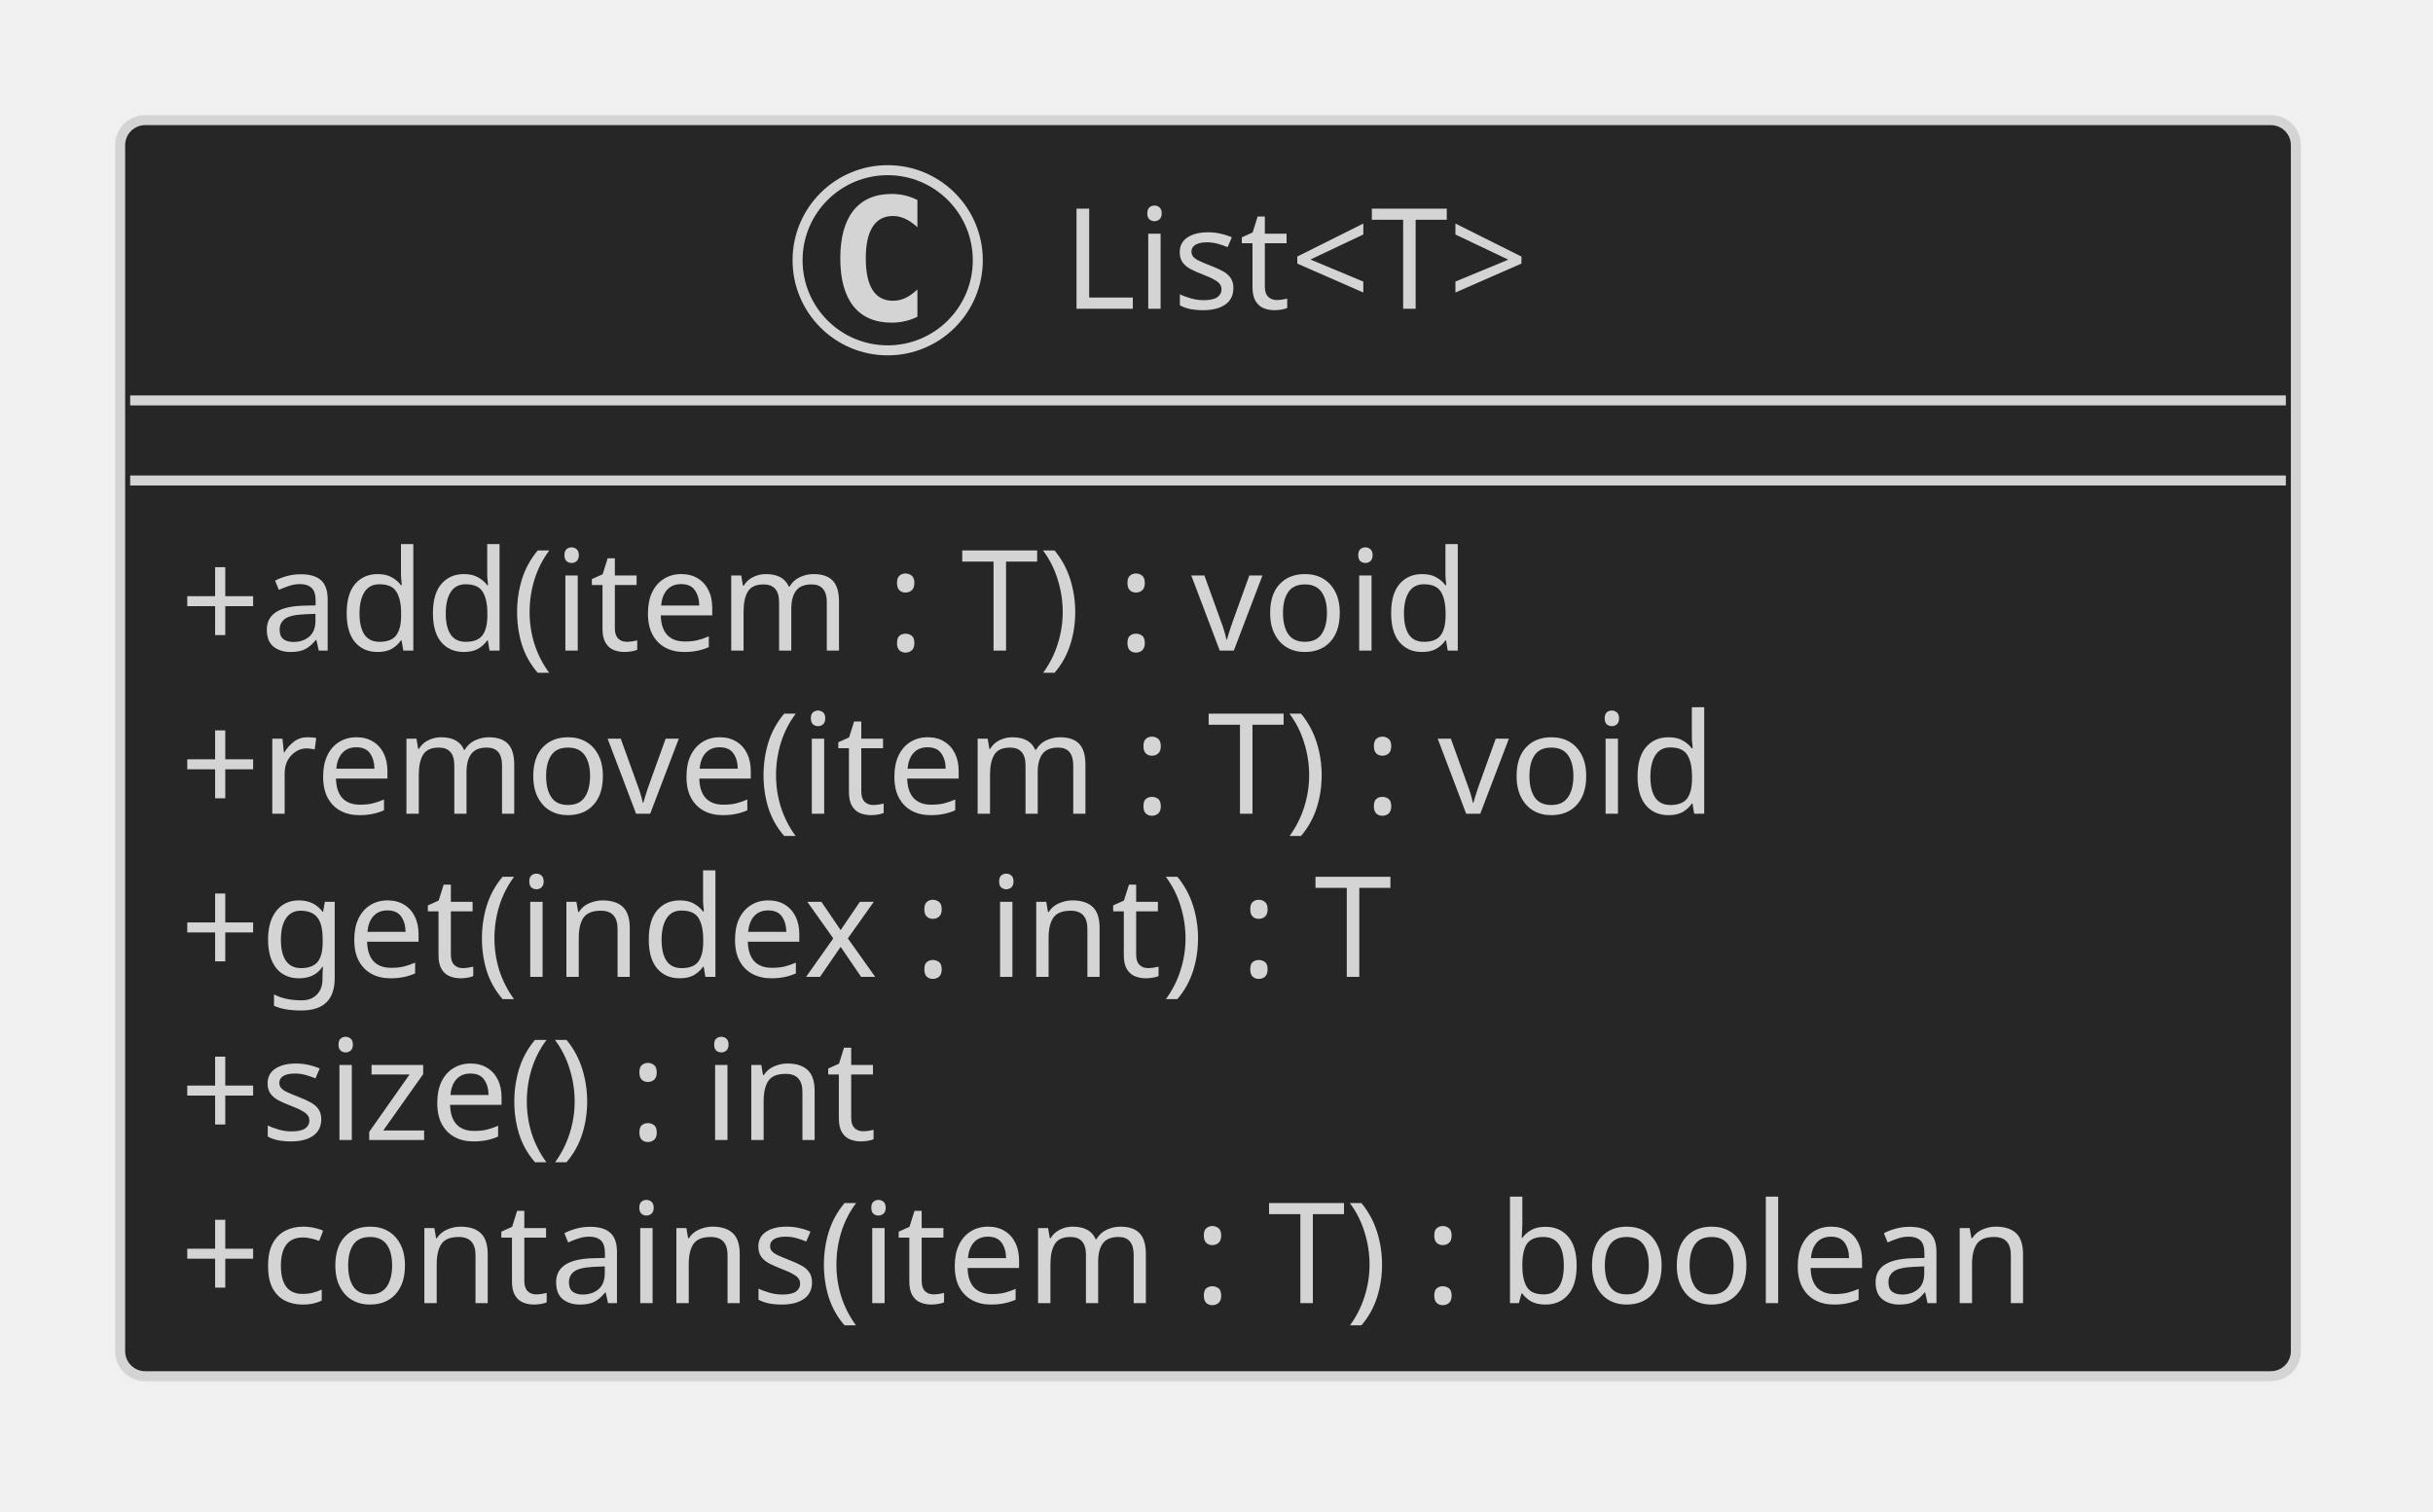
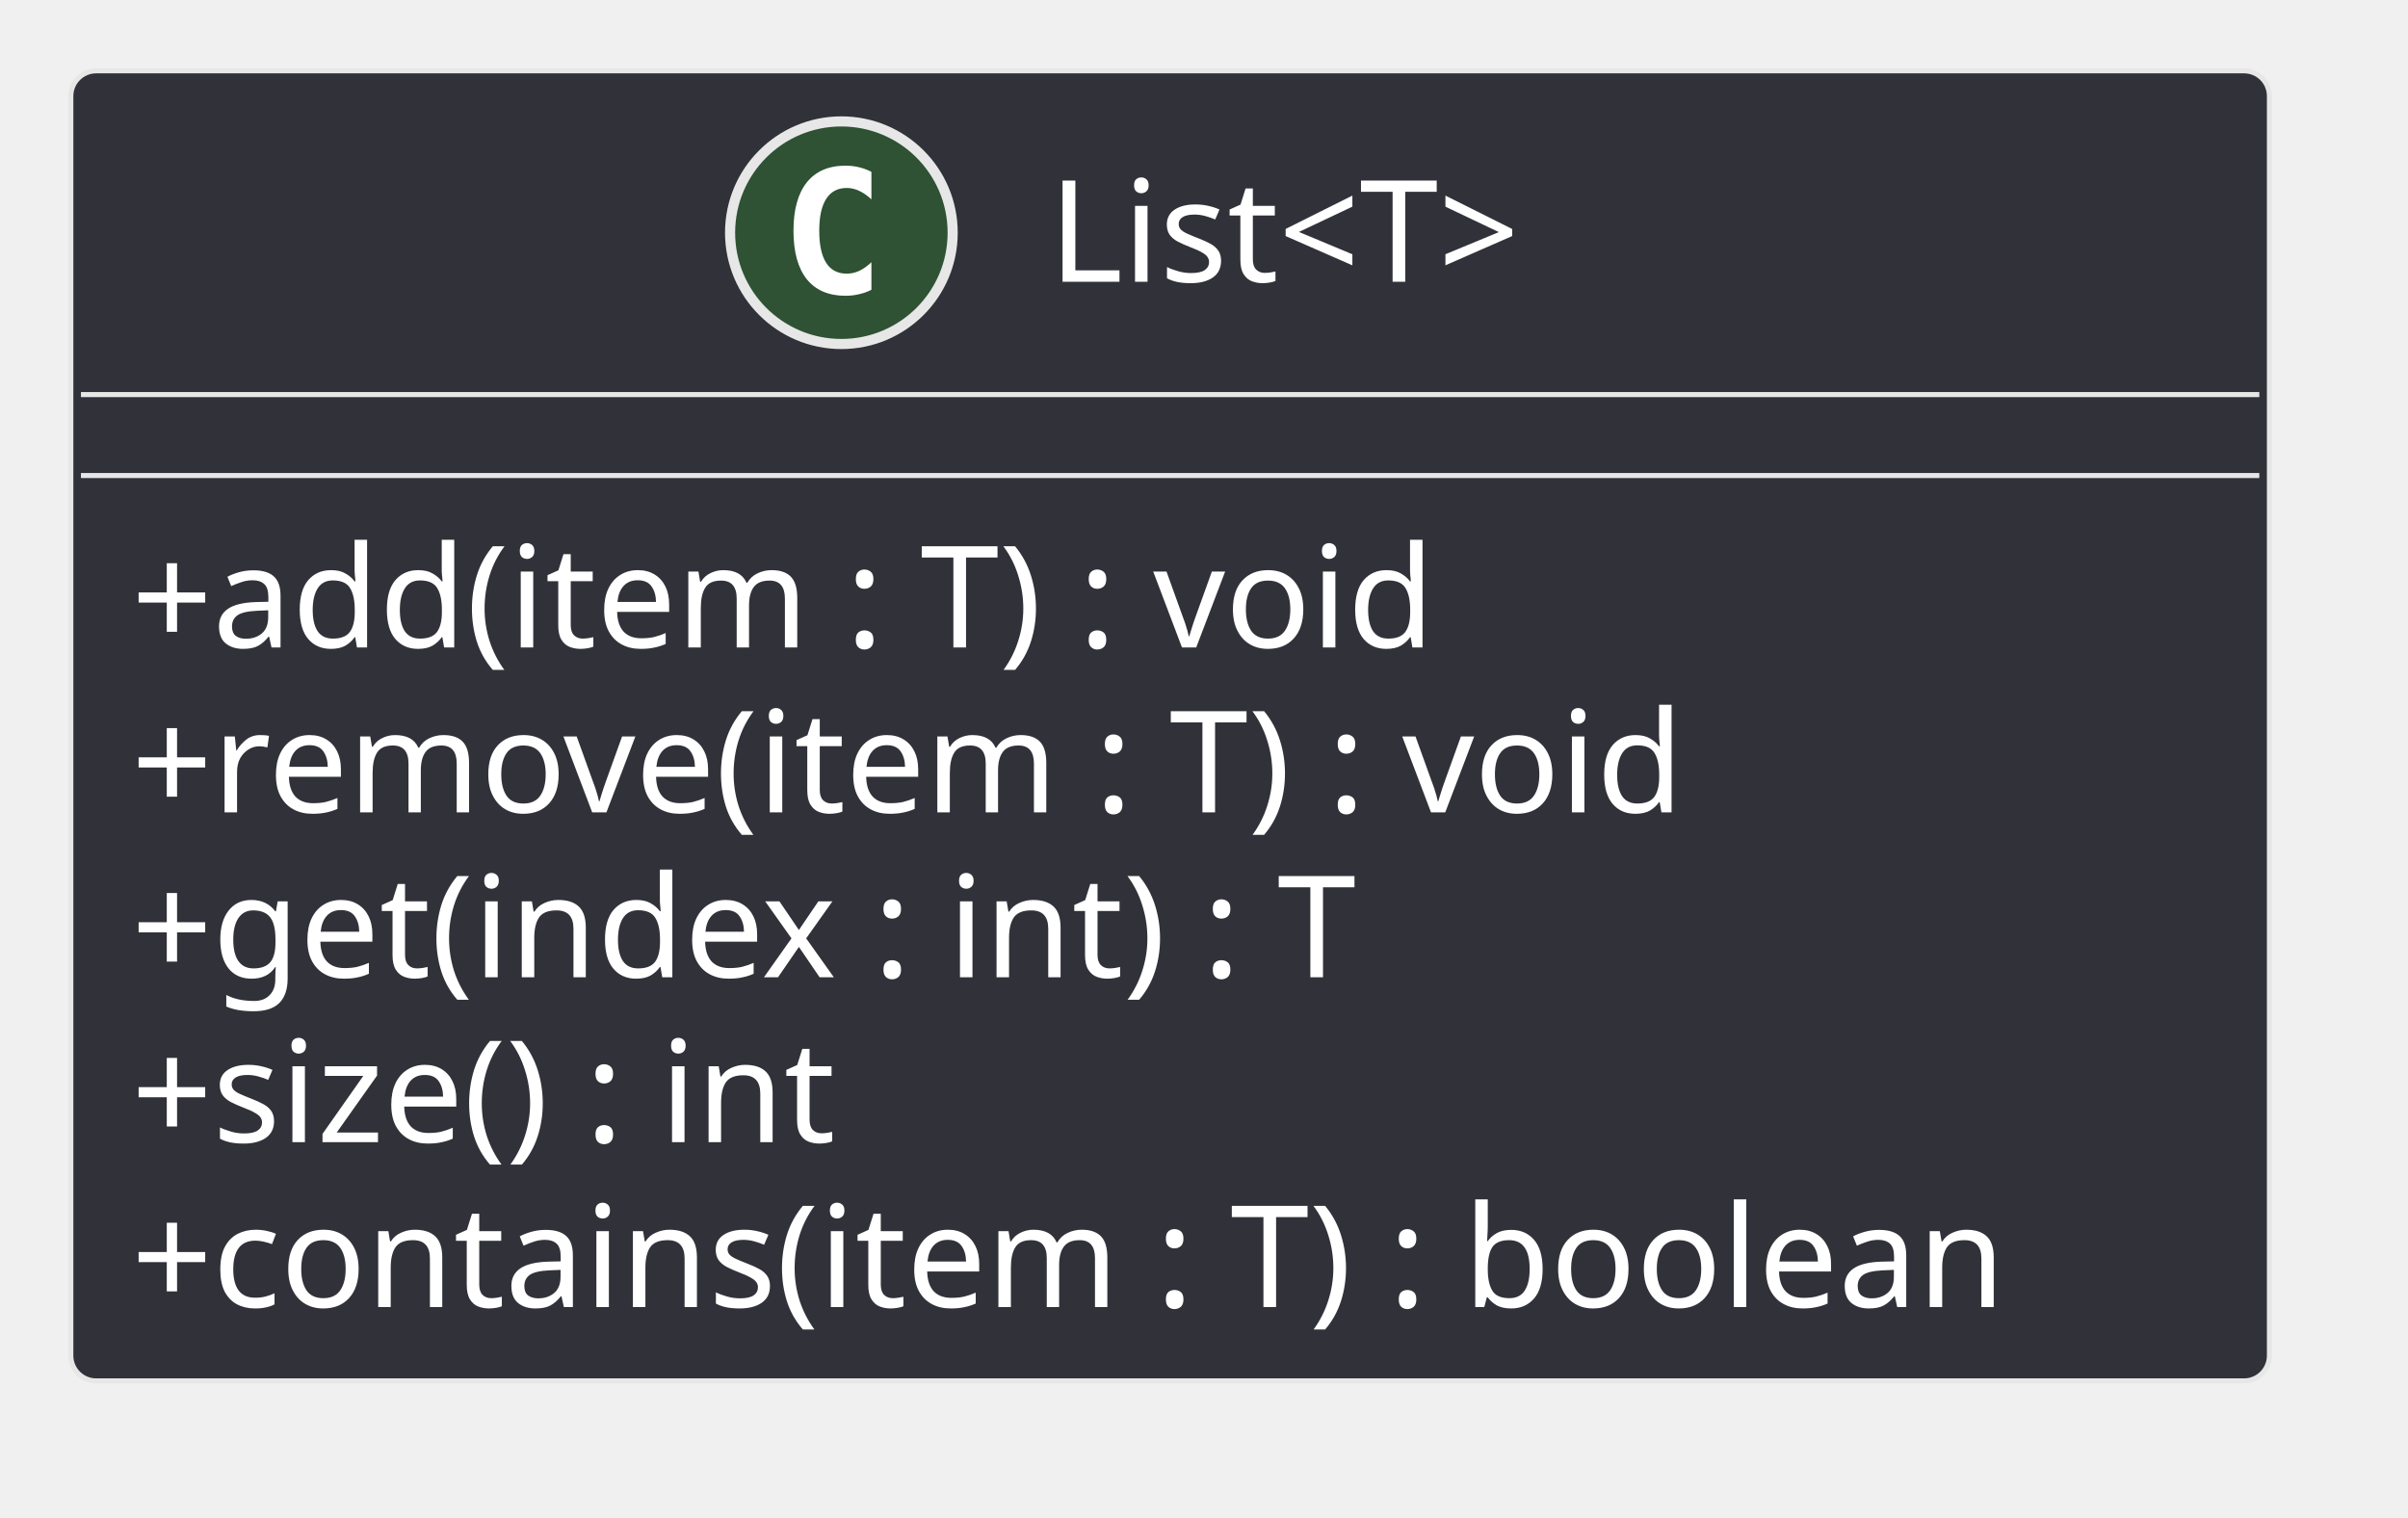
- <svg xmlns="http://www.w3.org/2000/svg" contentStyleType="text/css" data-diagram-type="CLASS" height="151px" preserveAspectRatio="none" style="width:243px;height:151px;" version="1.1" viewBox="0 0 243 151" width="243px" zoomAndPan="magnify">
+ <svg xmlns="http://www.w3.org/2000/svg" contentStyleType="text/css" data-diagram-type="CLASS" height="150px" preserveAspectRatio="none" style="width:238px;height:150px;" version="1.1" viewBox="0 0 238 150" width="238px" zoomAndPan="magnify">
  <defs />
  <g>
-     <g class="entity" data-qualified-name="List.T." data-source-line="5" id="ent0002">
-       <rect fill="#262626" height="125.484" rx="2.5" ry="2.5" style="stroke:#D4D4D4;stroke-width:1;" width="217.304" x="12" y="12" />
-       <ellipse cx="88.659" cy="26" fill="#262626" rx="9" ry="9" style="stroke:#D4D4D4;stroke-width:1;" />
-       <path d="M91.628,31.641 Q91.05,31.938 90.409,32.078 Q89.769,32.234 89.065,32.234 Q86.565,32.234 85.237,30.594 Q83.925,28.938 83.925,25.812 Q83.925,22.688 85.237,21.031 Q86.565,19.375 89.065,19.375 Q89.769,19.375 90.409,19.531 Q91.065,19.688 91.628,19.984 L91.628,22.703 Q91.003,22.125 90.409,21.859 Q89.815,21.578 89.19,21.578 Q87.847,21.578 87.159,22.656 Q86.472,23.719 86.472,25.812 Q86.472,27.906 87.159,28.984 Q87.847,30.047 89.19,30.047 Q89.815,30.047 90.409,29.781 Q91.003,29.5 91.628,28.922 L91.628,31.641 Z " fill="#D4D4D4" />
-       <text fill="#D4D4D4" font-family="Verdana" font-size="14" lengthAdjust="spacing" textLength="56.485" x="106.159" y="30.847">List&lt;T&gt;</text>
-       <line style="stroke:#D4D4D4;stroke-width:1;" x1="13" x2="228.304" y1="40" y2="40" />
-       <line style="stroke:#D4D4D4;stroke-width:1;" x1="13" x2="228.304" y1="48" y2="48" />
-       <text fill="#D4D4D4" font-family="Verdana" font-size="14" lengthAdjust="spacing" textLength="146.05" x="18" y="64.995">+add(item : T) : void</text>
-       <text fill="#D4D4D4" font-family="Verdana" font-size="14" lengthAdjust="spacing" textLength="173.168" x="18" y="81.292">+remove(item : T) : void</text>
-       <text fill="#D4D4D4" font-family="Verdana" font-size="14" lengthAdjust="spacing" textLength="138.23" x="18" y="97.589">+get(index : int) : T</text>
-       <text fill="#D4D4D4" font-family="Verdana" font-size="14" lengthAdjust="spacing" textLength="81.669" x="18" y="113.886">+size() : int</text>
-       <text fill="#D4D4D4" font-family="Verdana" font-size="14" lengthAdjust="spacing" textLength="205.304" x="18" y="130.183">+contains(item : T) : boolean</text>
+     <g class="entity" data-qualified-name="List.T." data-source-line="3" id="ent0002">
+       <rect fill="#313139" height="129.484" rx="2.5" ry="2.5" style="stroke:#E7E7E7;stroke-width:0.5;" width="217.304" x="7" y="7" />
+       <ellipse cx="83.159" cy="23" fill="#2E5233" rx="11" ry="11" style="stroke:#E7E7E7;stroke-width:1;" />
+       <path d="M86.128,28.641 Q85.55,28.938 84.909,29.078 Q84.269,29.234 83.565,29.234 Q81.065,29.234 79.737,27.594 Q78.425,25.938 78.425,22.812 Q78.425,19.688 79.737,18.031 Q81.065,16.375 83.565,16.375 Q84.269,16.375 84.909,16.531 Q85.565,16.688 86.128,16.984 L86.128,19.703 Q85.503,19.125 84.909,18.859 Q84.315,18.578 83.69,18.578 Q82.347,18.578 81.659,19.656 Q80.972,20.719 80.972,22.812 Q80.972,24.906 81.659,25.984 Q82.347,27.047 83.69,27.047 Q84.315,27.047 84.909,26.781 Q85.503,26.5 86.128,25.922 L86.128,28.641 Z " fill="#FFFFFF" />
+       <text fill="#FFFFFF" font-family="sans-serif" font-size="14" lengthAdjust="spacing" textLength="56.485" x="103.659" y="27.847">List&lt;T&gt;</text>
+       <line style="stroke:#E7E7E7;stroke-width:0.5;" x1="8" x2="223.304" y1="39" y2="39" />
+       <line style="stroke:#E7E7E7;stroke-width:0.5;" x1="8" x2="223.304" y1="47" y2="47" />
+       <text fill="#FFFFFF" font-family="sans-serif" font-size="14" lengthAdjust="spacing" textLength="146.05" x="13" y="63.995">+add(item : T) : void</text>
+       <text fill="#FFFFFF" font-family="sans-serif" font-size="14" lengthAdjust="spacing" textLength="173.168" x="13" y="80.292">+remove(item : T) : void</text>
+       <text fill="#FFFFFF" font-family="sans-serif" font-size="14" lengthAdjust="spacing" textLength="138.23" x="13" y="96.589">+get(index : int) : T</text>
+       <text fill="#FFFFFF" font-family="sans-serif" font-size="14" lengthAdjust="spacing" textLength="81.669" x="13" y="112.886">+size() : int</text>
+       <text fill="#FFFFFF" font-family="sans-serif" font-size="14" lengthAdjust="spacing" textLength="205.304" x="13" y="129.183">+contains(item : T) : boolean</text>
    </g>
  </g>
</svg>
